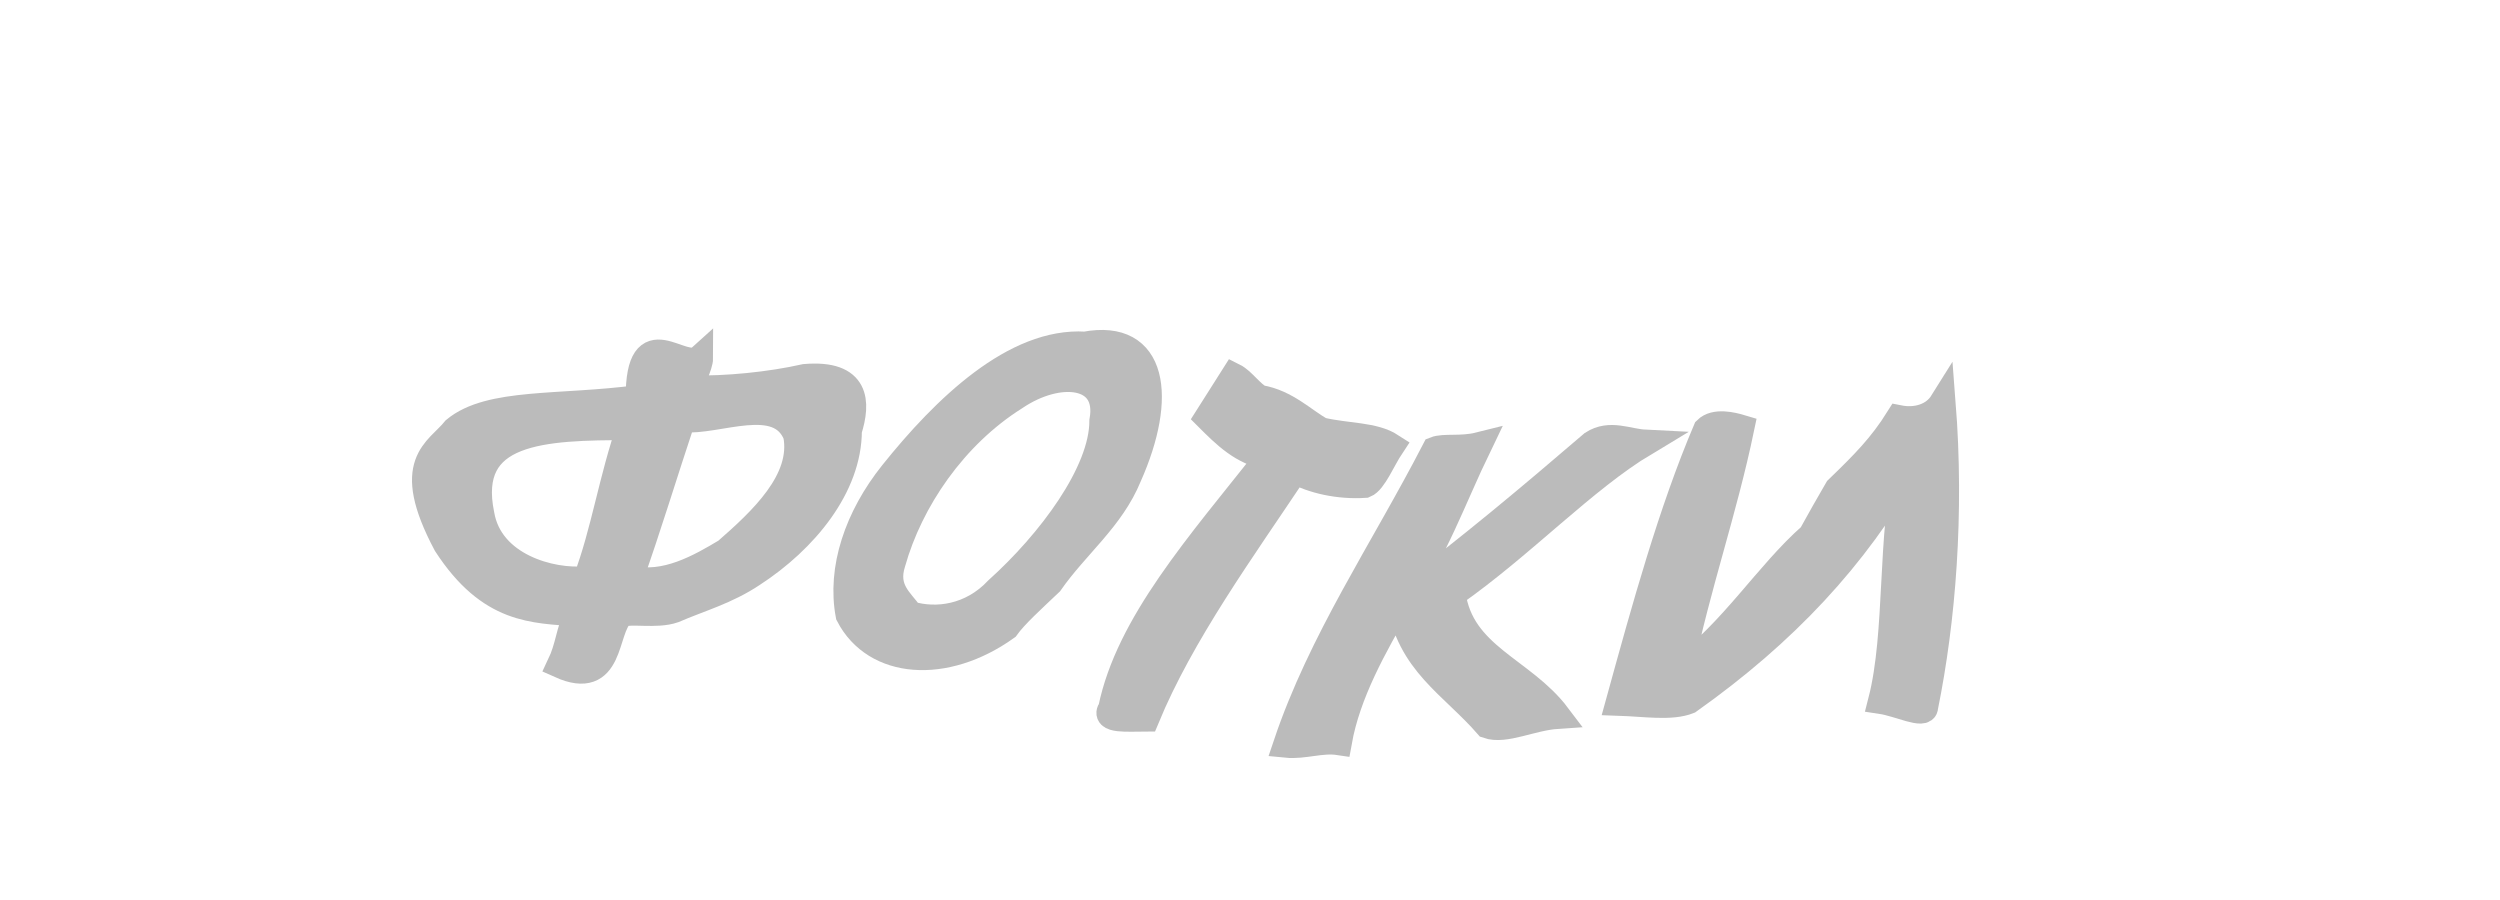
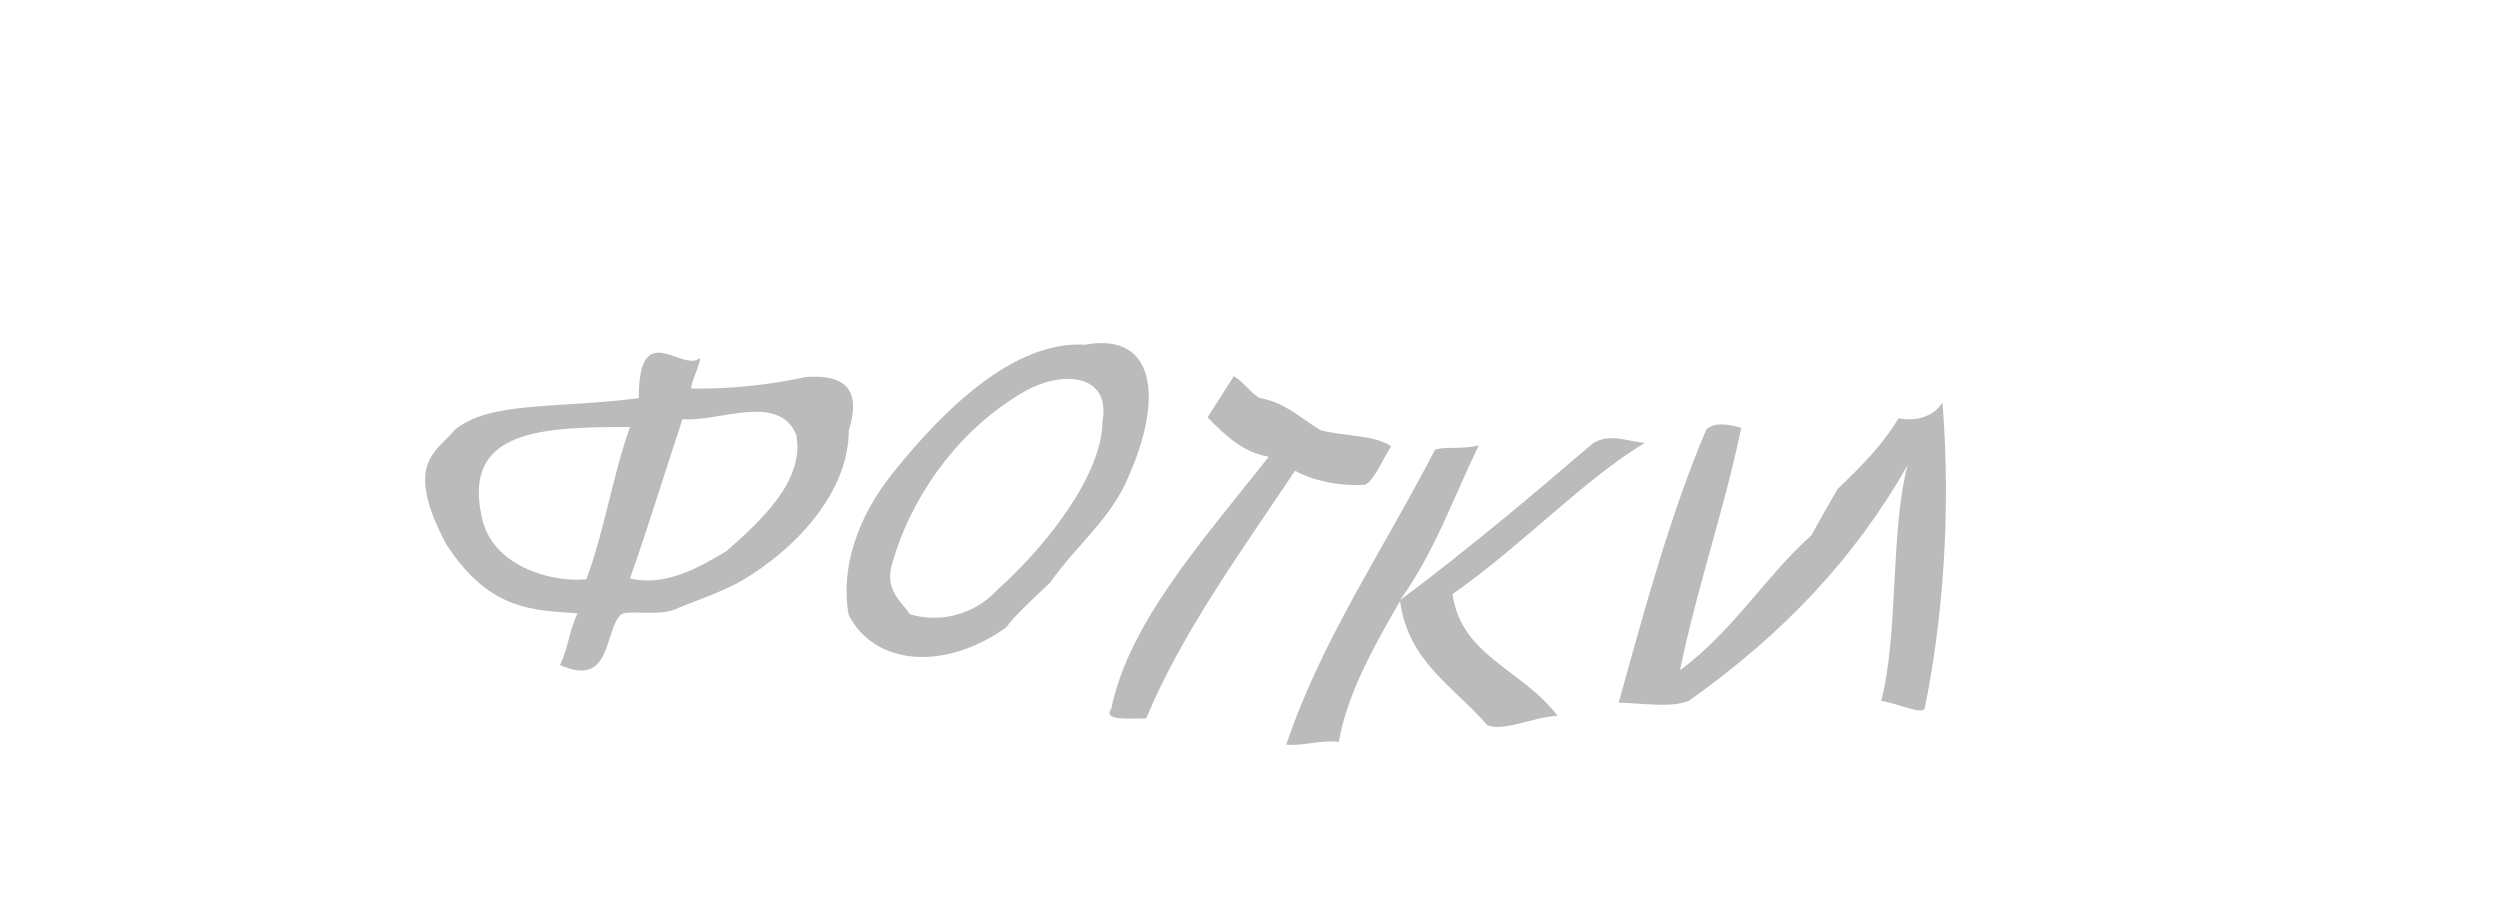
<svg xmlns="http://www.w3.org/2000/svg" width="100" height="36">
-   <g style="stroke-miterlimit:10;stroke-width:3px" transform="scale(0.35 0.35) translate(30 -30)" fill="#bbb" stroke="#bbb" stroke-width="2">
+   <g style="stroke-miterlimit:10;stroke-width:3px" transform="scale(0.35 0.35) translate(30 -30)" fill="#bbb">
    <path d="M62,73.1c-4,0.9-9,1.4-13,1.3c0-0.9,1-2.6,1-3.5c-2,1.8-7-4.8-7,4.6c-9,1.2-17,0.3-21,3.6c-2,2.5-6,3.7-1,13.1c5,7.7,10,7.5,15,7.9c-1,2.1-1,3.8-2,5.9c6,2.7,5-4,7-5.8c1-0.5,4,0.2,6-0.5c3-1.3,6-2.1,9-4.1c6-3.9,11-10,11-16.4C68,76,68,72.6,62,73.1C62,73.1,62,73.1,62,73.1z M37,96.2c-4,0.4-11-1.5-12-7.4c-2-9.7,7-10,17-10C40,84.4,39,91,37,96.2L37,96.2z M53,93c-3,1.8-7,4.1-11,3.1c2-5.6,4-12.2,6-18.2c4,0.4,11-3.1,13,1.8C62,84.9,57,89.5,53,93L53,93z" />
    <path d="M94,69.4c-8-0.5-16,7.2-22,14.7c-4,5-6,10.9-5,16.2c3,5.8,11,6.4,18,1.4c1-1.4,3-3.2,5-5.1c3-4.3,7-7.3,9-12.2C103,75.4,102,67.9,94,69.4L94,69.4z M84,97.4c-3,3.2-7,3.7-10,2.8c-1-1.5-3-2.8-2-5.9c2-7.1,7-14.5,14-18.9c5-3.4,11-2.8,10,2.7C96,84,90,92,84,97.4L84,97.4z" />
    <path d="M108,77.7c2,2,4,4,7,4.5c-8,10.1-16,19.1-18,28.8c-1,1.4,2,1.1,4,1.1c4-9.7,11-19.3,17-28.3c2,1.1,5,1.8,8,1.6c1-0.4,2-2.9,3-4.4c-2-1.3-5-1.1-8-1.8c-2-1.1-4-3.2-7-3.7c-1-0.5-2-2-3-2.5C110,74.6,109,76.1,108,77.7L108,77.7z" />
    <path d="M158,80.6c-2-0.1-4-1.2-6,0.1c-7,6-14,11.9-22,17.9c4-5.6,6-11.5,9-17.7c-2,0.5-4,0.1-5,0.5c-6,11.6-13,21.8-17,33.7c2,0.2,4-0.6,6-0.3c1-5.6,4-10.9,7-16.1c1,7,6,9.6,10,14.2c2,0.7,5-0.9,8-1.1c-4-5.3-11-6.8-12-13.9C144,92.3,151,84.8,158,80.6L158,80.6z" />
    <path d="M187,77.8c-2,3.2-4,5.2-7,8.1c-1,1.7-2,3.5-3,5.3c-5,4.4-9,11-15,15.4c2-9.7,5-18.1,7-27.7c-1-0.3-3-0.8-4,0.2c-4,9.4-7,20.3-10,31.2c3,0.1,6,0.6,8-0.2c11-7.8,19-16.4,25-26.9c-2,7.8-1,19.1-3,26.9c2,0.3,5,1.8,5,0.7c2-9.9,3-22,2-34.8C191,77.6,189,78.2,187,77.8L187,77.8z" />
  </g>
</svg>
